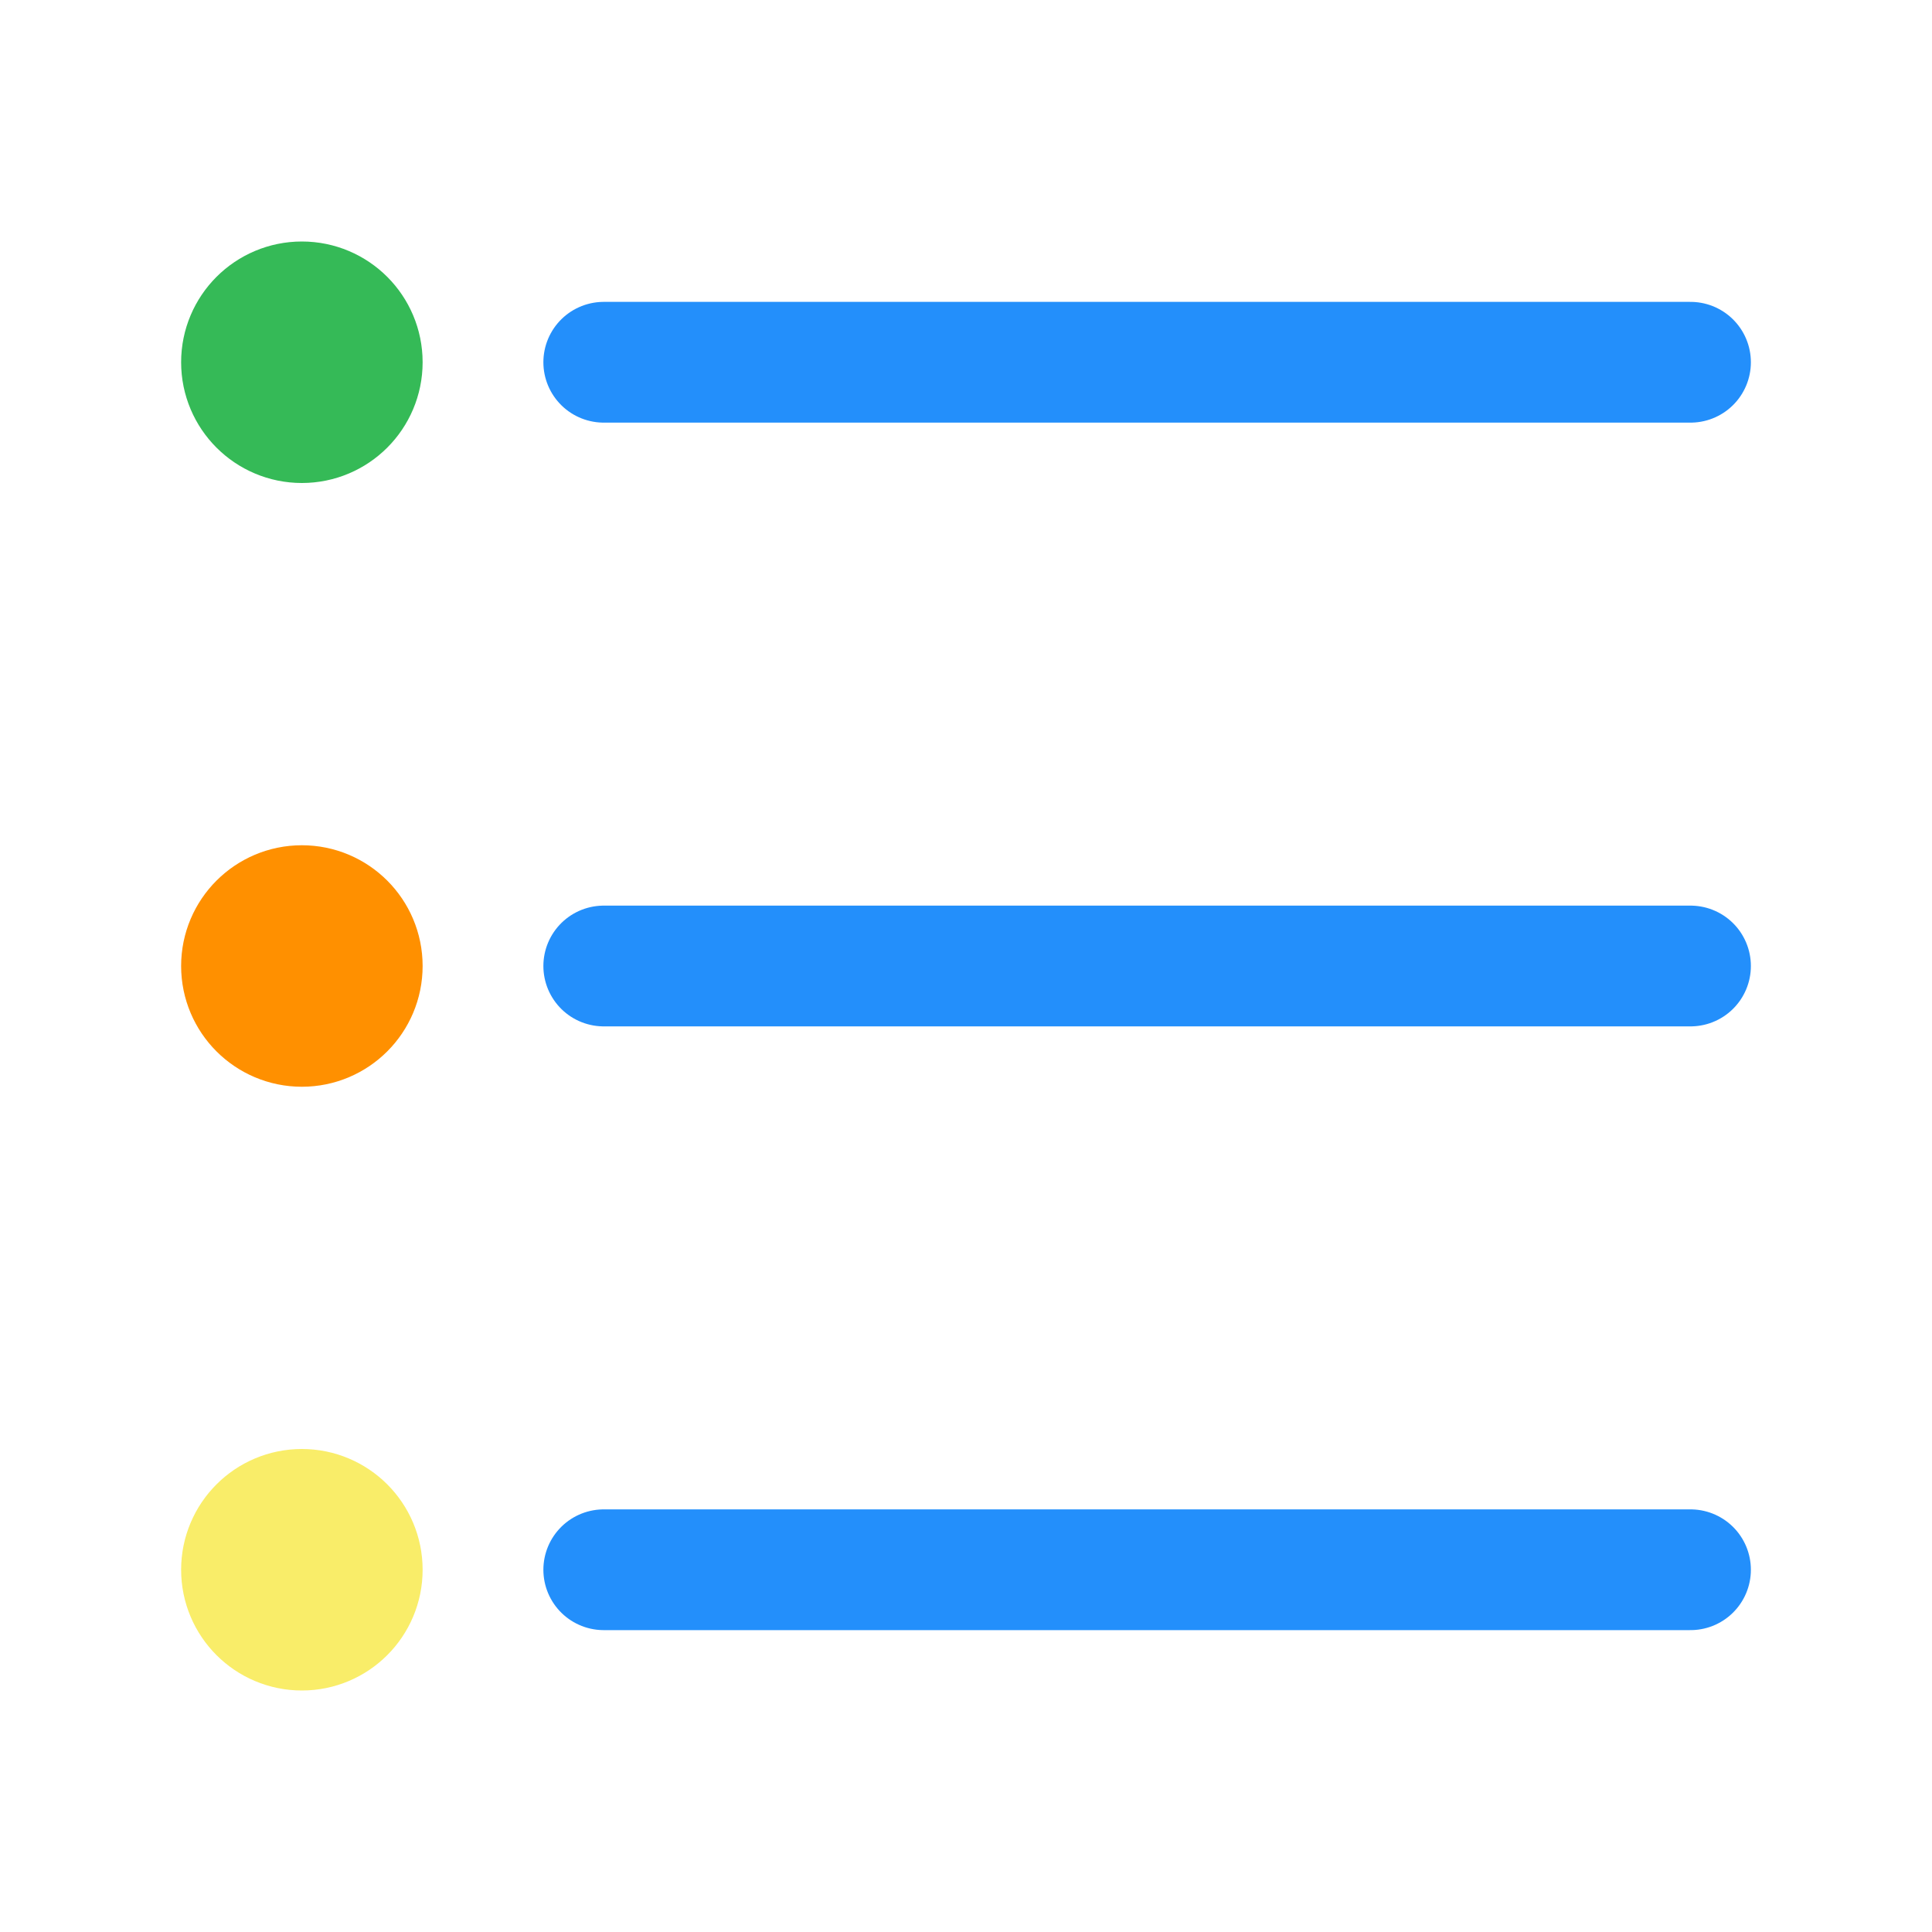
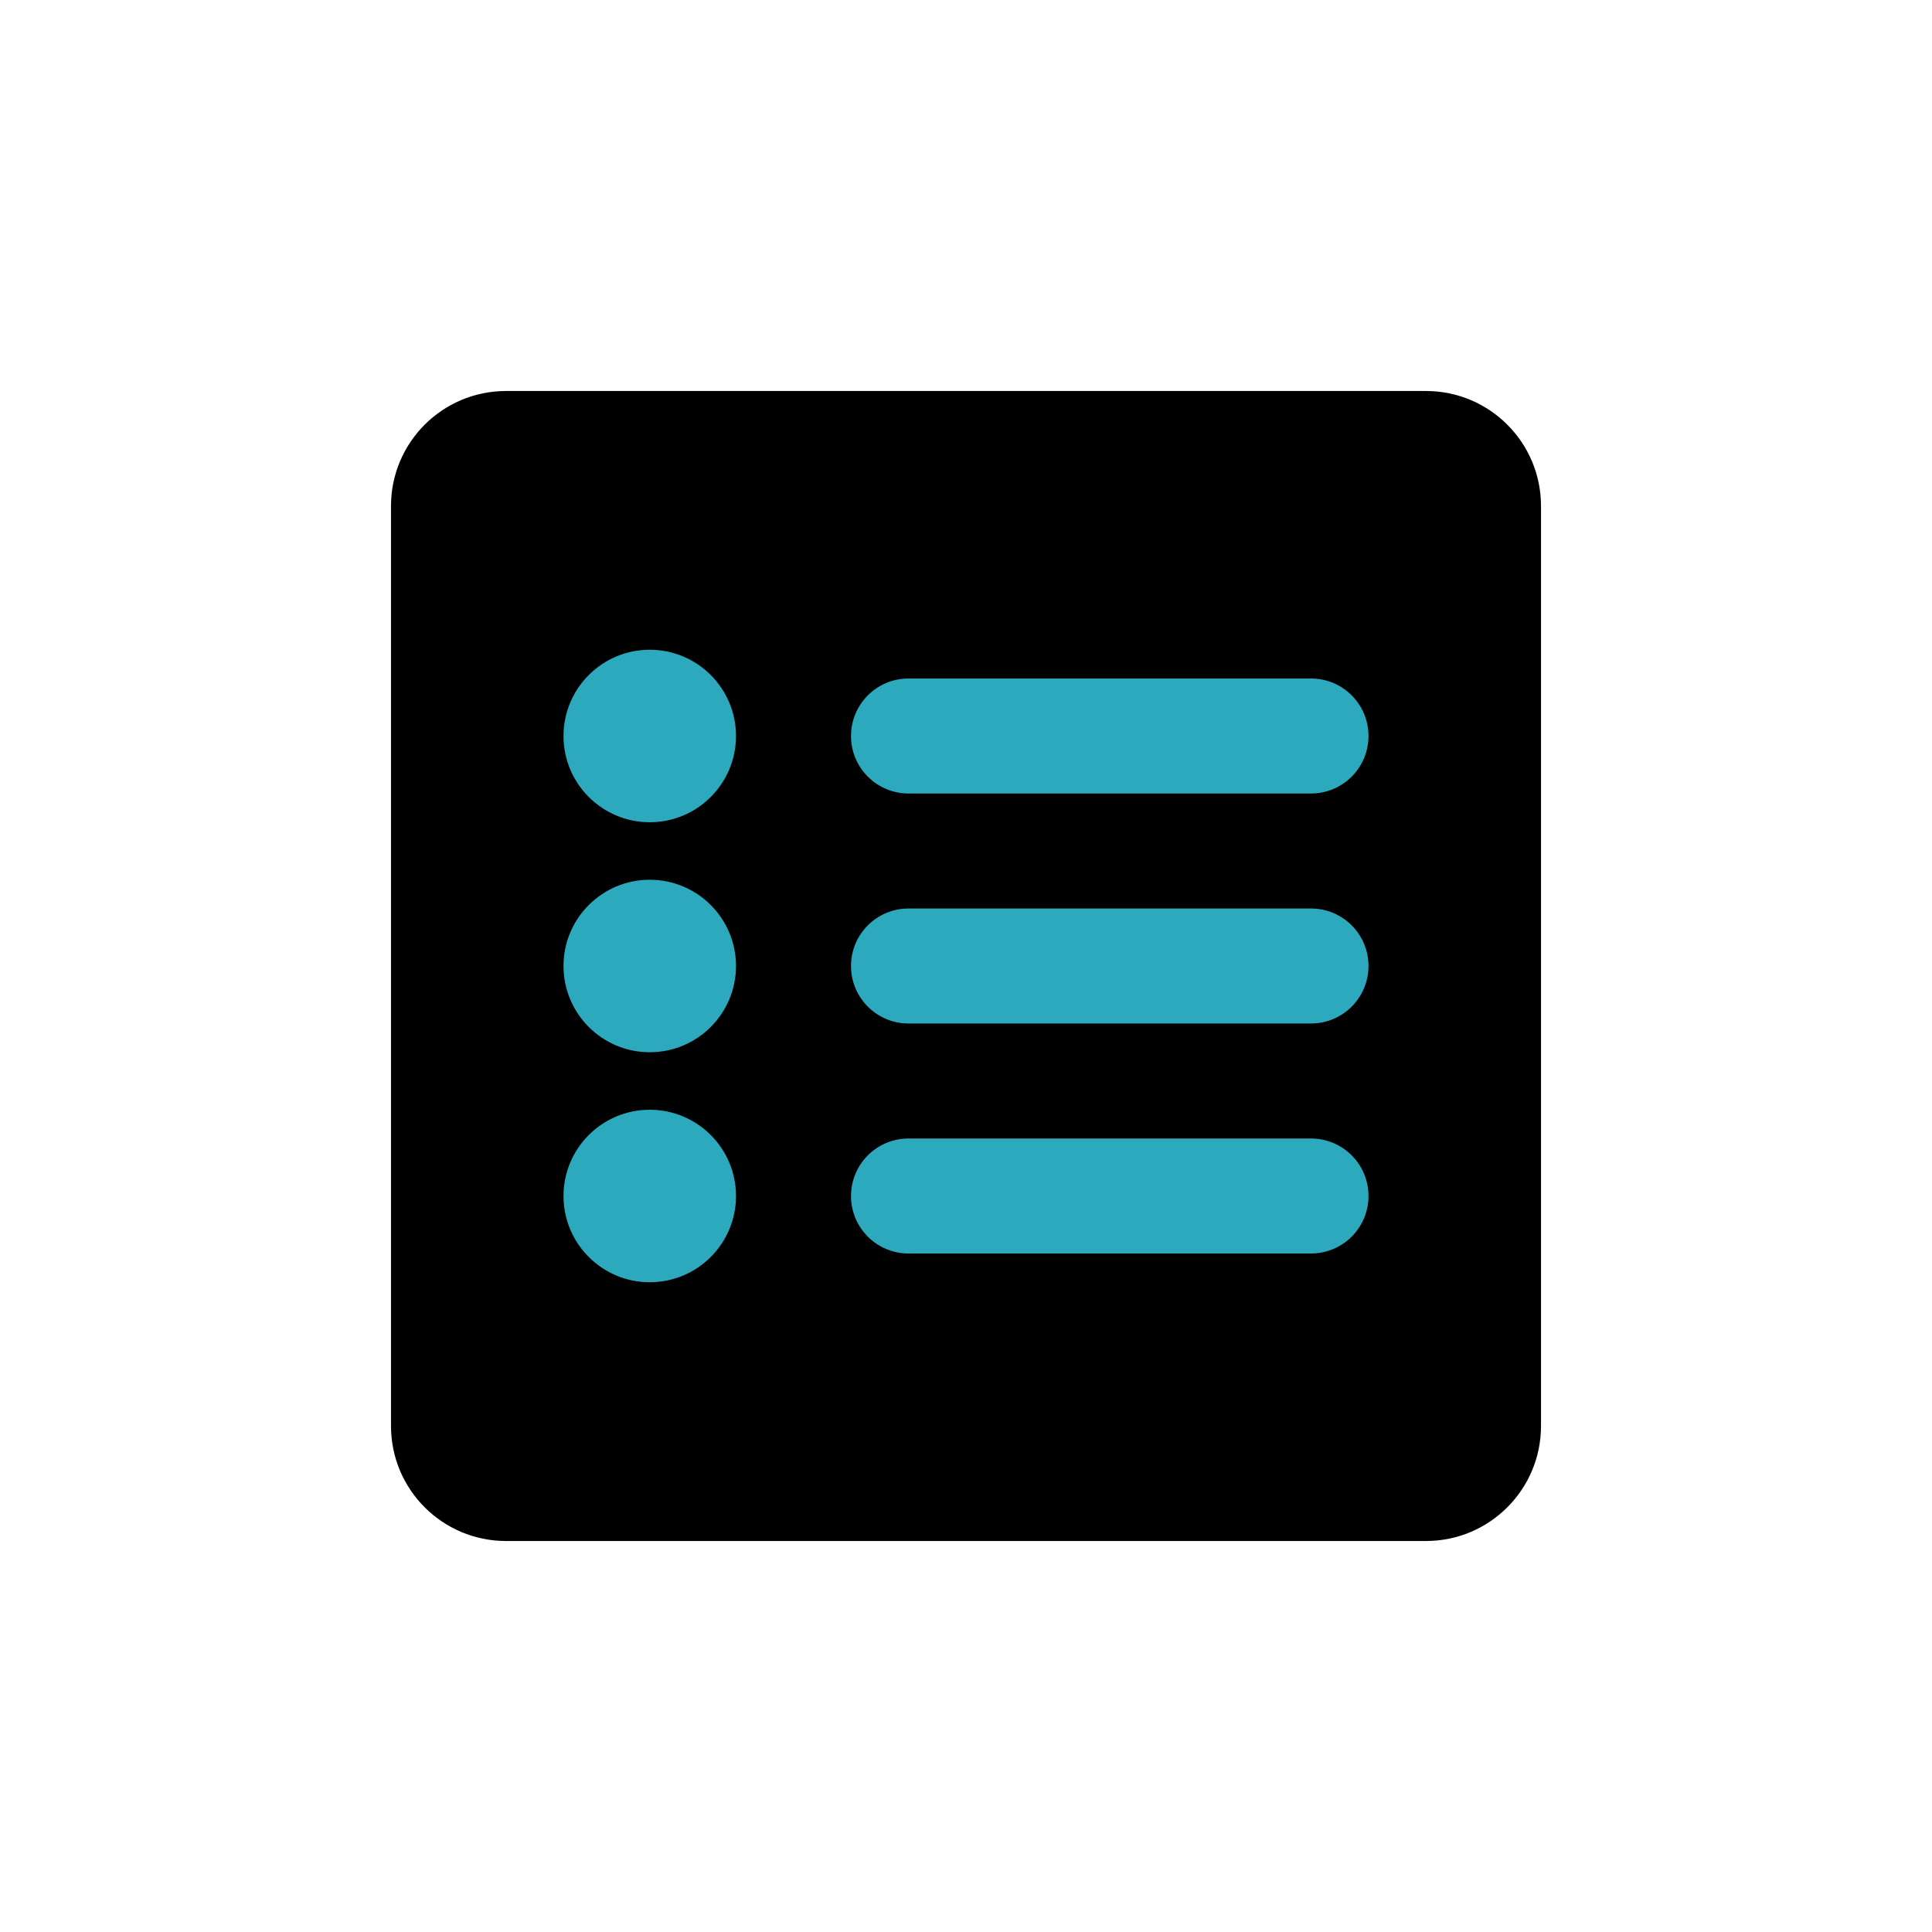
- <svg xmlns="http://www.w3.org/2000/svg" viewBox="0 0 32 32" enable-background="new 0 0 32 32" id="Filled_Line" version="1.1" xml:space="preserve" fill="#000000">
+ <svg xmlns="http://www.w3.org/2000/svg" fill="#000000" viewBox="-4.8 -4.8 33.60 33.60" id="list-square" data-name="Flat Color" class="icon flat-color">
  <g id="SVGRepo_bgCarrier" stroke-width="0" />
  <g id="SVGRepo_tracerCarrier" stroke-linecap="round" stroke-linejoin="round" />
  <g id="SVGRepo_iconCarrier">
-     <circle cx="5" cy="6" fill="none" id="XMLID_528_" r="1" stroke="#35BA57" stroke-linecap="round" stroke-linejoin="round" stroke-miterlimit="10" stroke-width="2" />
-     <circle cx="5" cy="16" fill="none" id="XMLID_441_" r="1" stroke="#FF9000" stroke-linecap="round" stroke-linejoin="round" stroke-miterlimit="10" stroke-width="2" />
-     <circle cx="5" cy="26" fill="none" id="XMLID_442_" r="1" stroke="#F9ED69" stroke-linecap="round" stroke-linejoin="round" stroke-miterlimit="10" stroke-width="2" />
-     <line fill="none" id="XMLID_443_" stroke="#238FFB" stroke-linecap="round" stroke-linejoin="round" stroke-miterlimit="10" stroke-width="2" x1="10" x2="28" y1="6" y2="6" />
-     <line fill="none" id="XMLID_444_" stroke="#238FFB" stroke-linecap="round" stroke-linejoin="round" stroke-miterlimit="10" stroke-width="2" x1="10" x2="28" y1="16" y2="16" />
-     <line fill="none" id="XMLID_445_" stroke="#238FFB" stroke-linecap="round" stroke-linejoin="round" stroke-miterlimit="10" stroke-width="2" x1="10" x2="28" y1="26" y2="26" />
+     <rect id="primary" x="2" y="2" width="20" height="20" rx="2" style="fill: #000000;" />
+     <path id="secondary" d="M18,17H11a1,1,0,0,1,0-2h7a1,1,0,0,1,0,2Zm0-4H11a1,1,0,0,1,0-2h7a1,1,0,0,1,0,2Zm0-4H11a1,1,0,0,1,0-2h7a1,1,0,0,1,0,2ZM6.5,6.5A1.5,1.5,0,1,0,8,8,1.5,1.5,0,0,0,6.5,6.5Zm0,4A1.5,1.5,0,1,0,8,12,1.5,1.5,0,0,0,6.5,10.5Zm0,4A1.5,1.5,0,1,0,8,16,1.5,1.5,0,0,0,6.5,14.5Z" style="fill: #2ca9bc;" />
  </g>
</svg>
